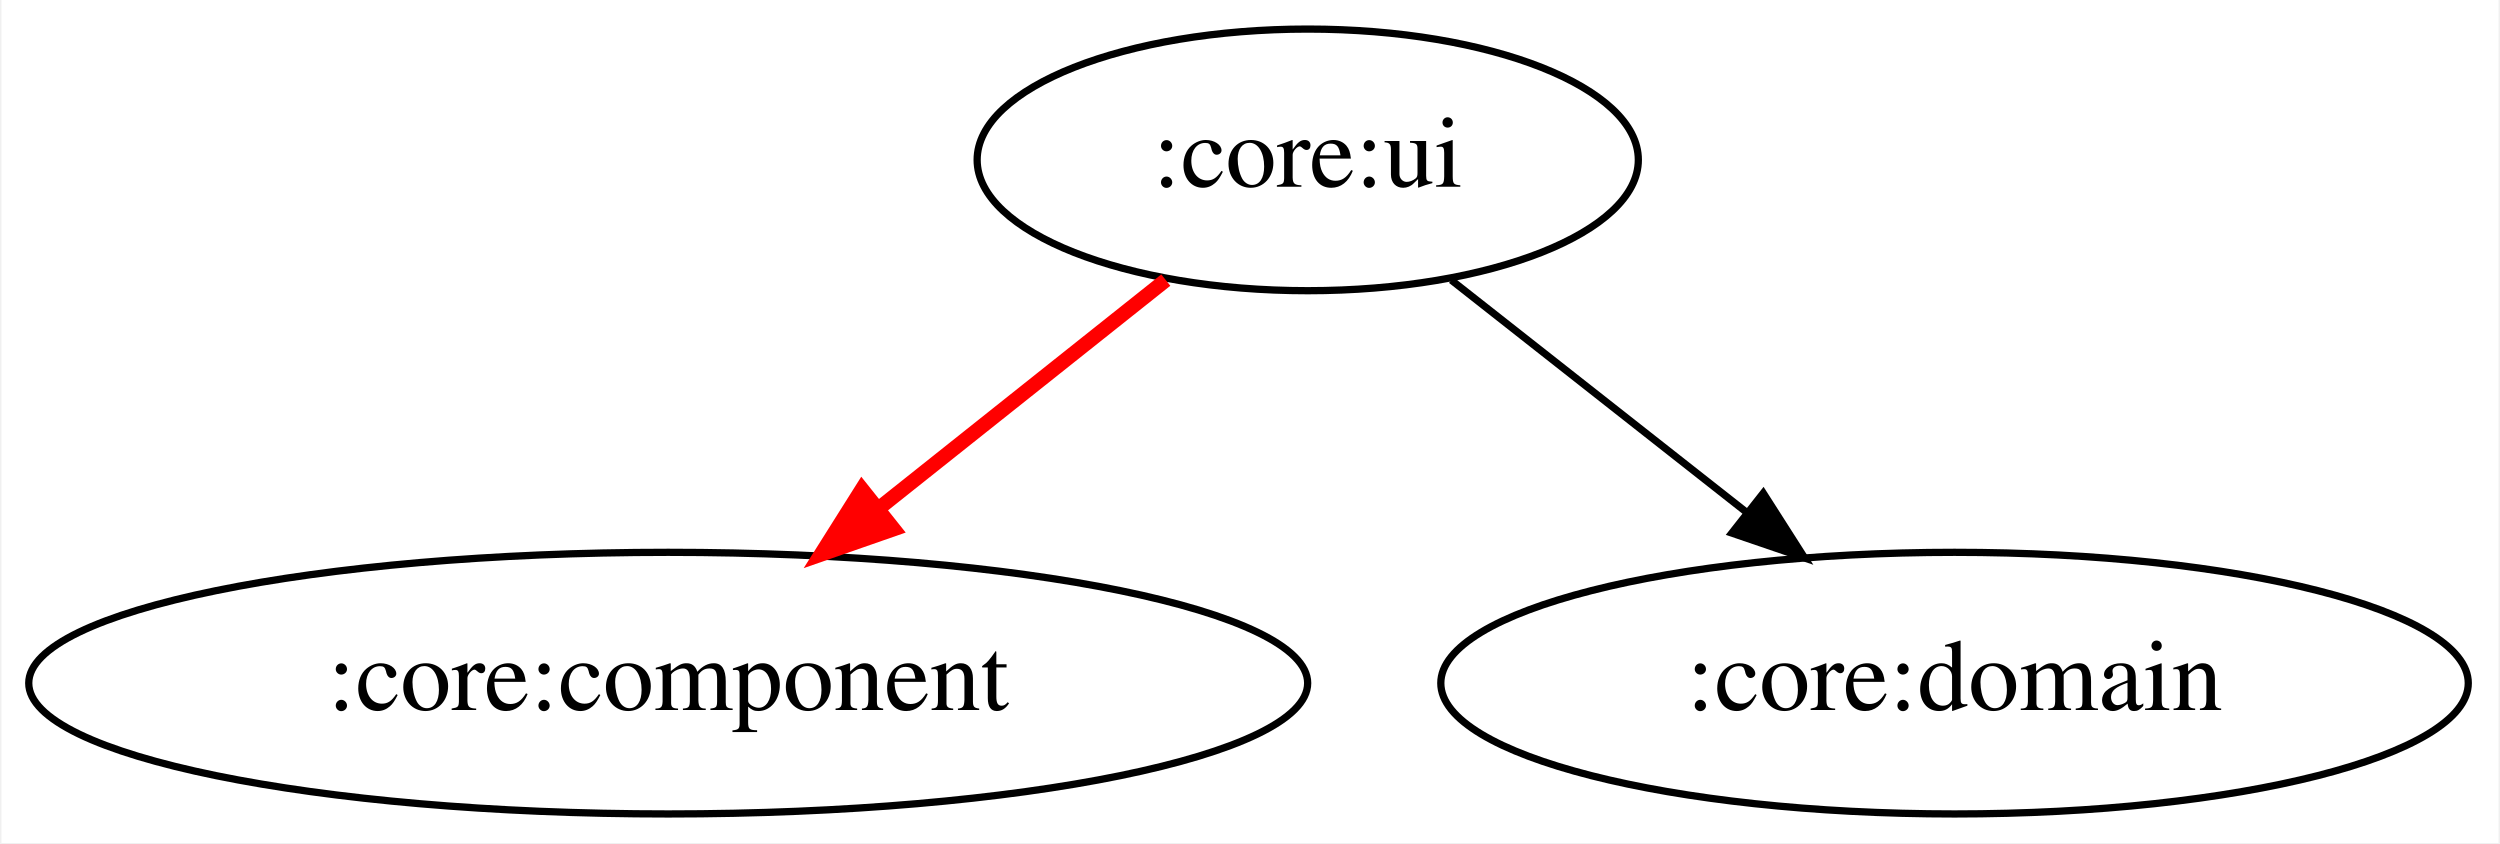
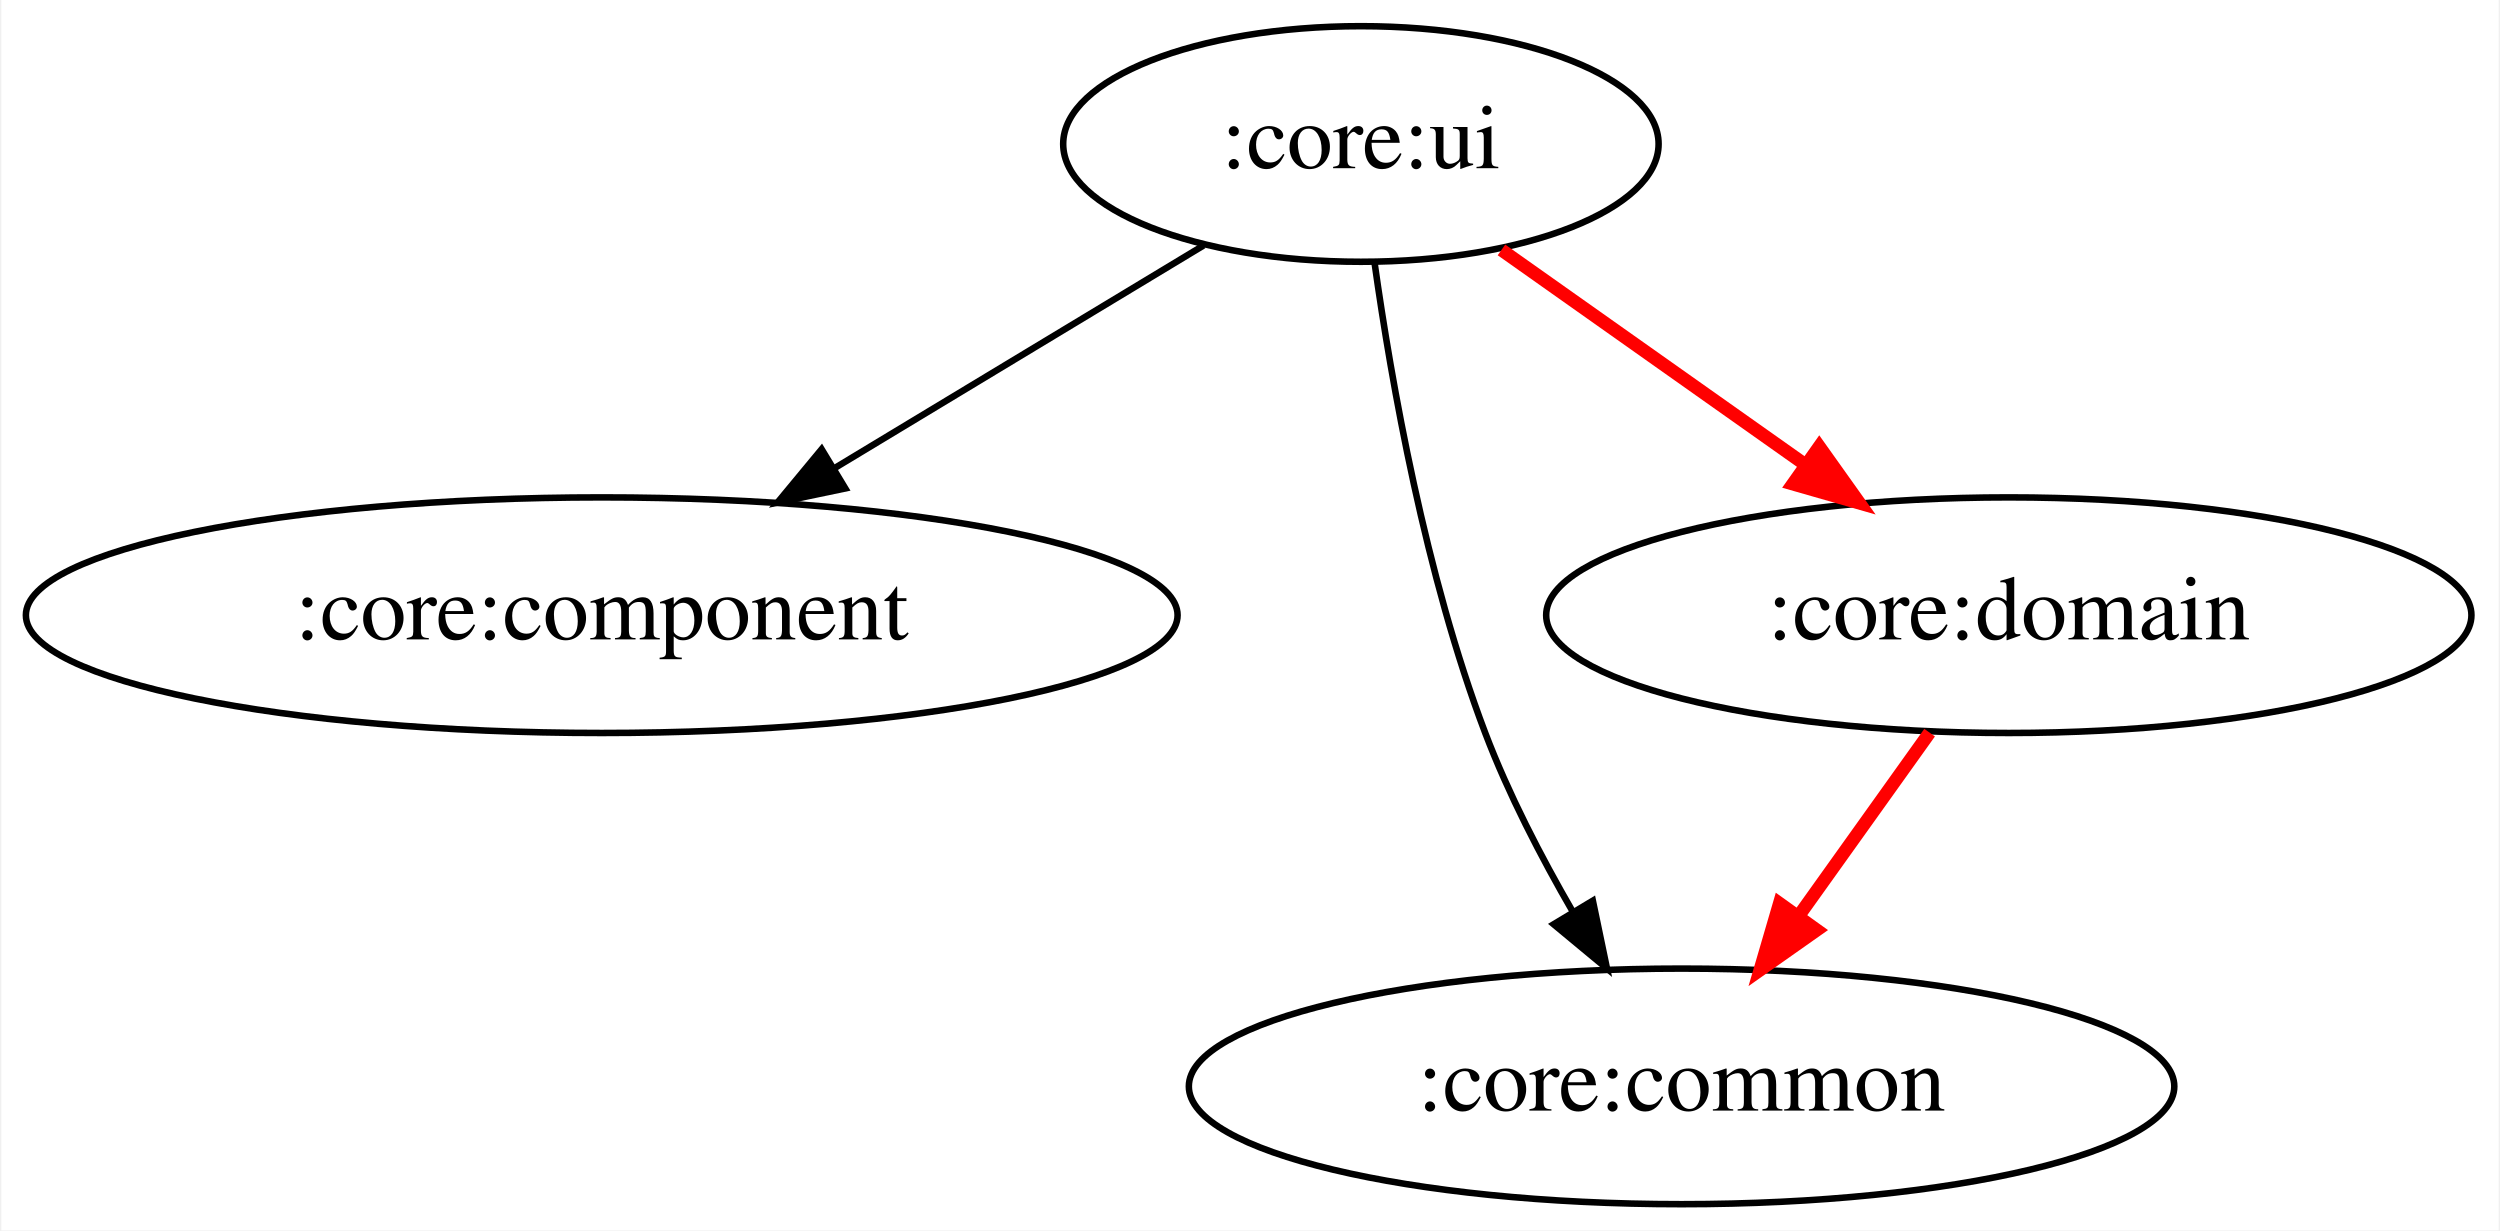
- <svg xmlns="http://www.w3.org/2000/svg" width="344pt" height="116pt" viewBox="0.00 0.00 343.59 116.00">
-   <g id="graph0" class="graph" transform="scale(1 1) rotate(0) translate(4 112)">
-     <polygon fill="white" stroke="transparent" points="-4,4 -4,-112 339.59,-112 339.59,4 -4,4" />
+ <svg xmlns="http://www.w3.org/2000/svg" width="382pt" height="188pt" viewBox="0.00 0.00 381.59 188.00">
+   <g id="graph0" class="graph" transform="scale(1 1) rotate(0) translate(4 184)">
+     <polygon fill="white" stroke="transparent" points="-4,4 -4,-184 377.59,-184 377.59,4 -4,4" />
    <g id="node1" class="node">
-       <ellipse fill="none" stroke="black" cx="175.74" cy="-90" rx="45.49" ry="18" />
-       <text text-anchor="middle" x="175.74" y="-86.3" font-family="Times,serif" font-size="14.00">:core:ui</text>
+       <ellipse fill="none" stroke="black" cx="203.74" cy="-162" rx="45.49" ry="18" />
+       <text text-anchor="middle" x="203.74" y="-158.3" font-family="Times,serif" font-size="14.00">:core:ui</text>
    </g>
    <g id="node2" class="node">
-       <ellipse fill="none" stroke="black" cx="87.74" cy="-18" rx="87.99" ry="18" />
-       <text text-anchor="middle" x="87.74" y="-14.3" font-family="Times,serif" font-size="14.00">:core:component</text>
+       <ellipse fill="none" stroke="black" cx="87.74" cy="-90" rx="87.99" ry="18" />
+       <text text-anchor="middle" x="87.74" y="-86.3" font-family="Times,serif" font-size="14.00">:core:component</text>
    </g>
    <g id="edge1" class="edge">
-       <path fill="none" stroke="red" stroke-width="2" d="M156.21,-73.46C144.66,-64.28 129.82,-52.47 116.91,-42.2" />
-       <polygon fill="red" stroke="red" stroke-width="2" points="118.76,-39.2 108.75,-35.71 114.4,-44.68 118.76,-39.2" />
+       <path fill="none" stroke="black" d="M179.71,-146.5C163.4,-136.65 141.55,-123.47 123.25,-112.43" />
+       <polygon fill="black" stroke="black" points="124.96,-109.37 114.58,-107.2 121.34,-115.36 124.96,-109.37" />
    </g>
    <g id="node3" class="node">
-       <ellipse fill="none" stroke="black" cx="264.74" cy="-18" rx="70.69" ry="18" />
-       <text text-anchor="middle" x="264.74" y="-14.3" font-family="Times,serif" font-size="14.00">:core:domain</text>
+       <ellipse fill="none" stroke="black" cx="252.74" cy="-18" rx="75.29" ry="18" />
+       <text text-anchor="middle" x="252.74" y="-14.3" font-family="Times,serif" font-size="14.00">:core:common</text>
    </g>
    <g id="edge2" class="edge">
-       <path fill="none" stroke="black" d="M195.49,-73.46C207.45,-64.06 222.91,-51.9 236.18,-41.46" />
-       <polygon fill="black" stroke="black" points="238.42,-44.15 244.12,-35.22 234.09,-38.65 238.42,-44.15" />
+       <path fill="none" stroke="black" d="M205.83,-143.83C208.4,-125.58 213.6,-96.08 222.74,-72 226.27,-62.71 231.25,-53.09 236.14,-44.65" />
+       <polygon fill="black" stroke="black" points="239.18,-46.38 241.34,-36.01 233.19,-42.77 239.18,-46.38" />
+     </g>
+     <g id="node4" class="node">
+       <ellipse fill="none" stroke="black" cx="302.74" cy="-90" rx="70.69" ry="18" />
+       <text text-anchor="middle" x="302.74" y="-86.3" font-family="Times,serif" font-size="14.00">:core:domain</text>
+     </g>
+     <g id="edge3" class="edge">
+       <path fill="none" stroke="red" stroke-width="2" d="M225.22,-145.81C238.72,-136.26 256.37,-123.79 271.42,-113.15" />
+       <polygon fill="red" stroke="red" stroke-width="2" points="273.78,-115.76 279.92,-107.13 269.74,-110.05 273.78,-115.76" />
+     </g>
+     <g id="edge4" class="edge">
+       <path fill="none" stroke="red" stroke-width="2" d="M290.64,-72.05C284.62,-63.63 277.23,-53.28 270.58,-43.97" />
+       <polygon fill="red" stroke="red" stroke-width="2" points="273.39,-41.89 264.73,-35.79 267.7,-45.96 273.39,-41.89" />
    </g>
  </g>
</svg>
